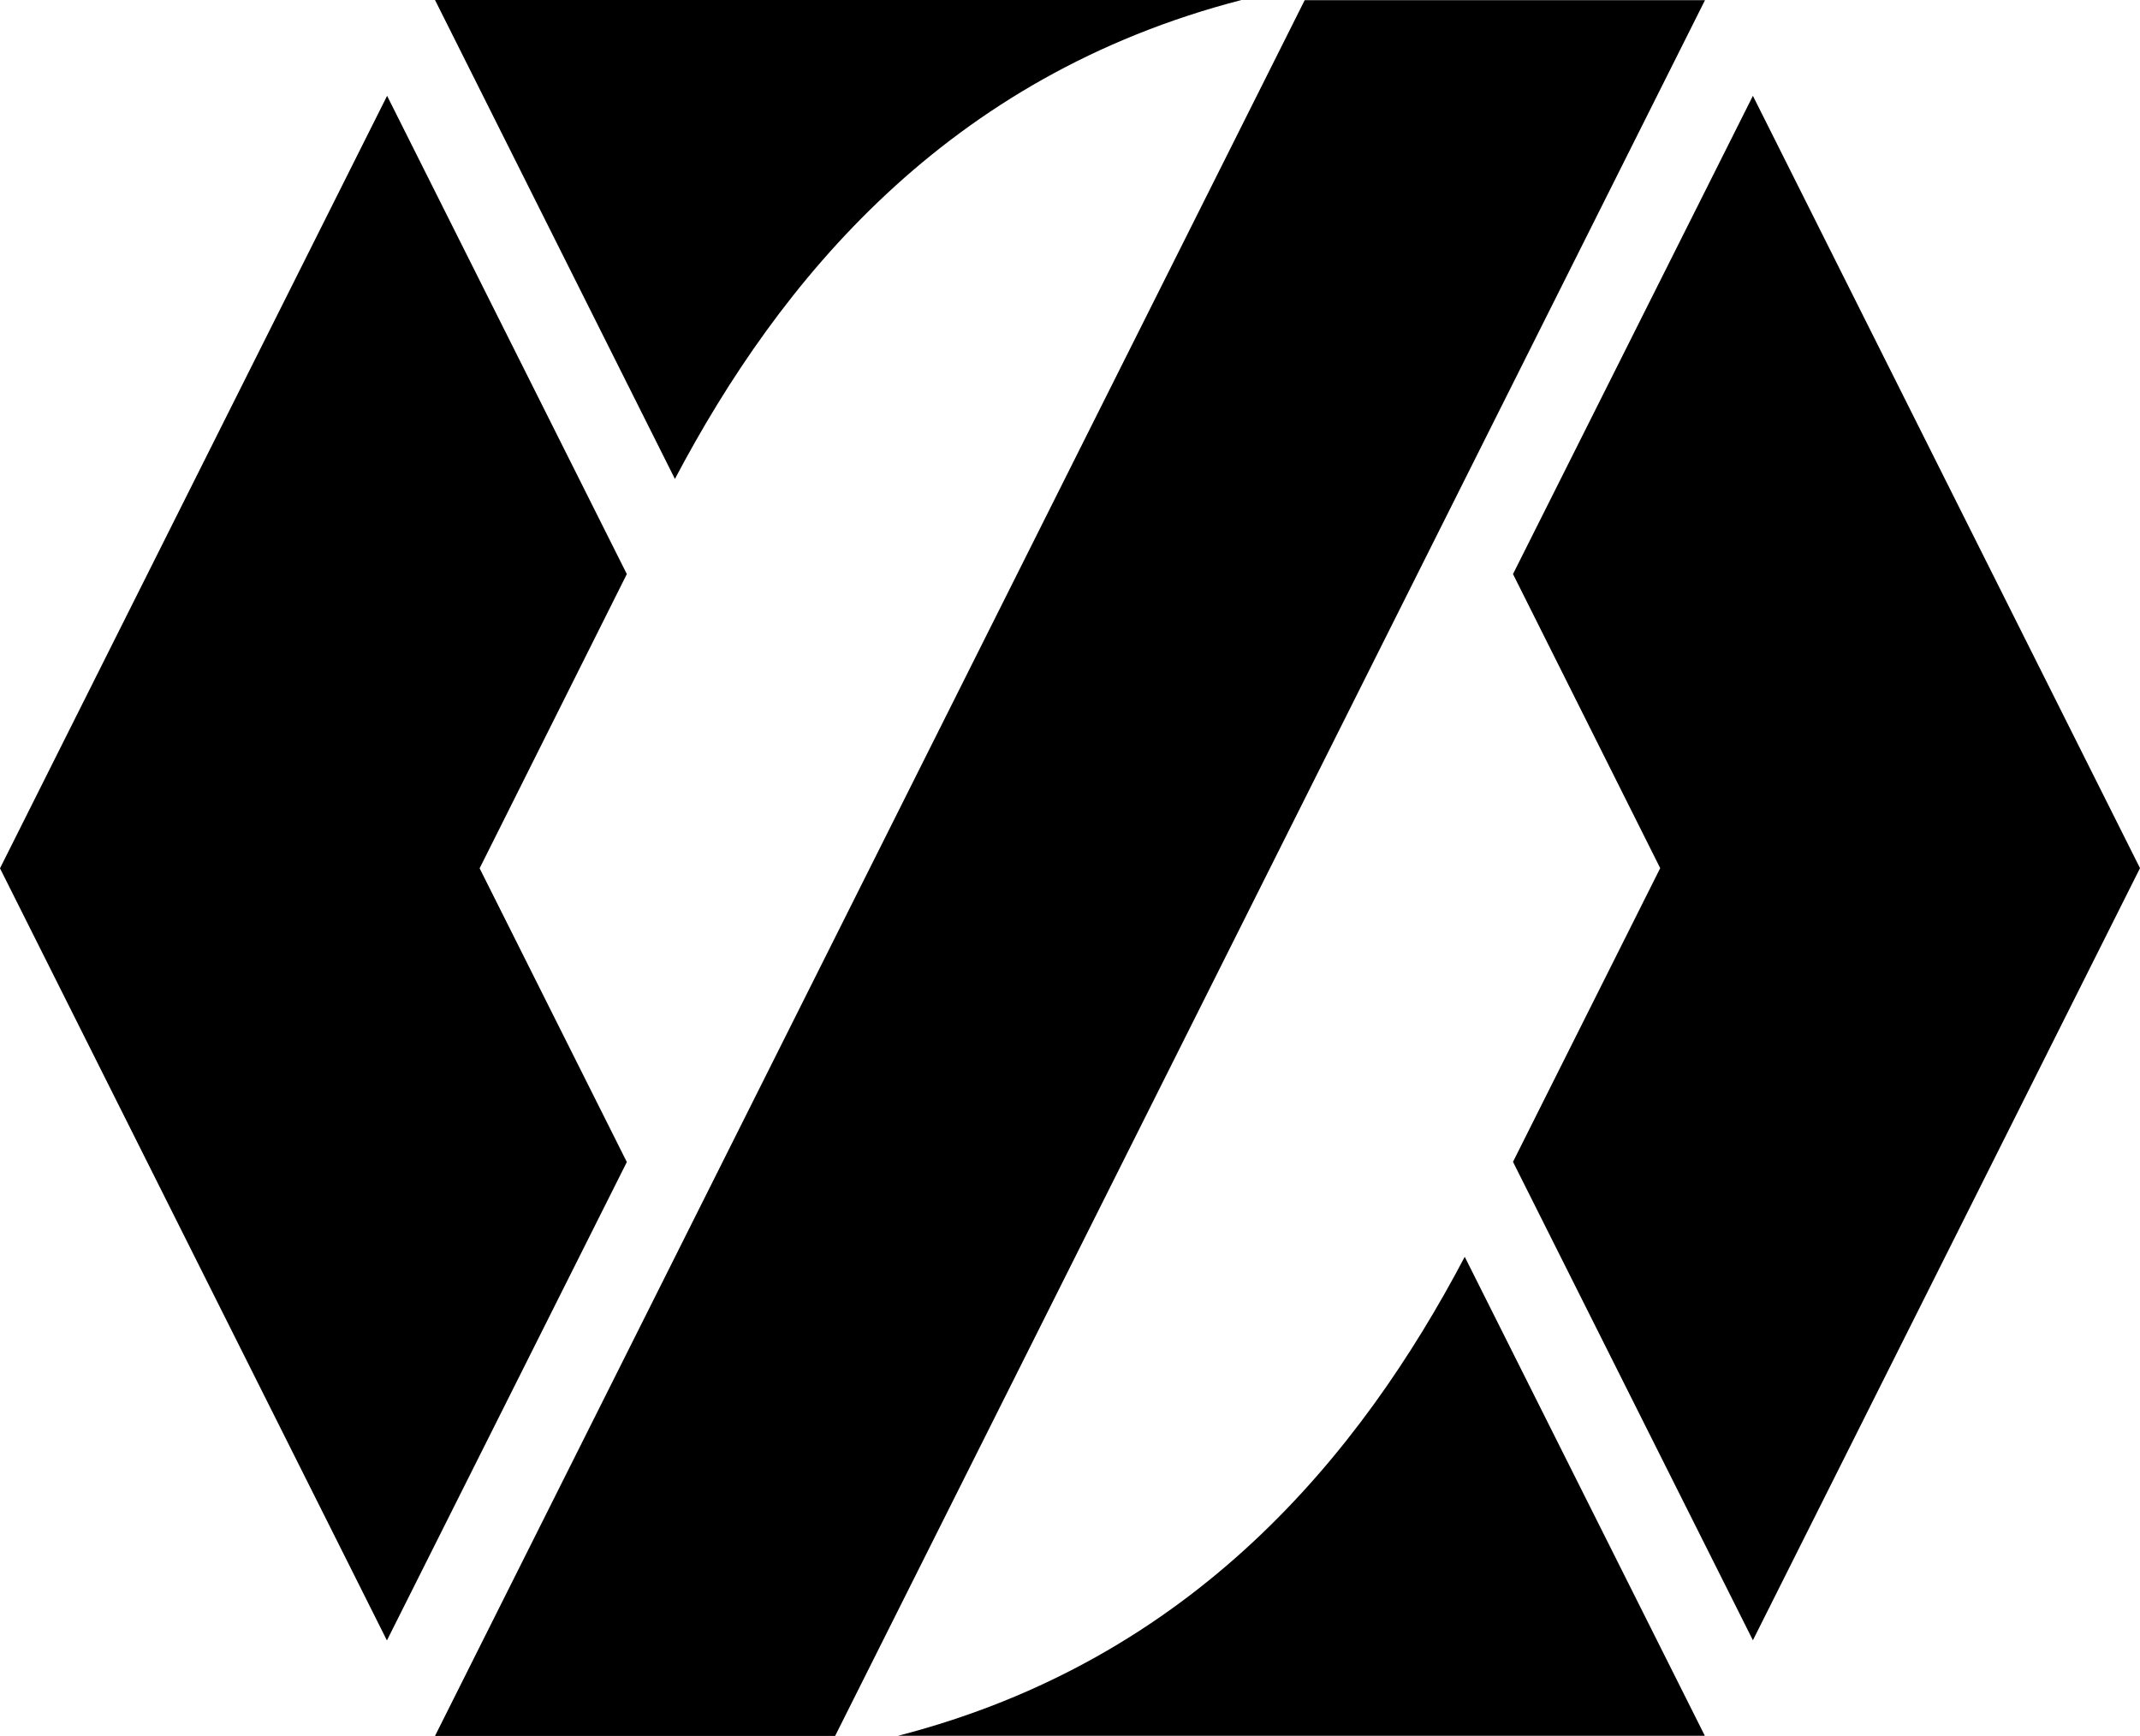
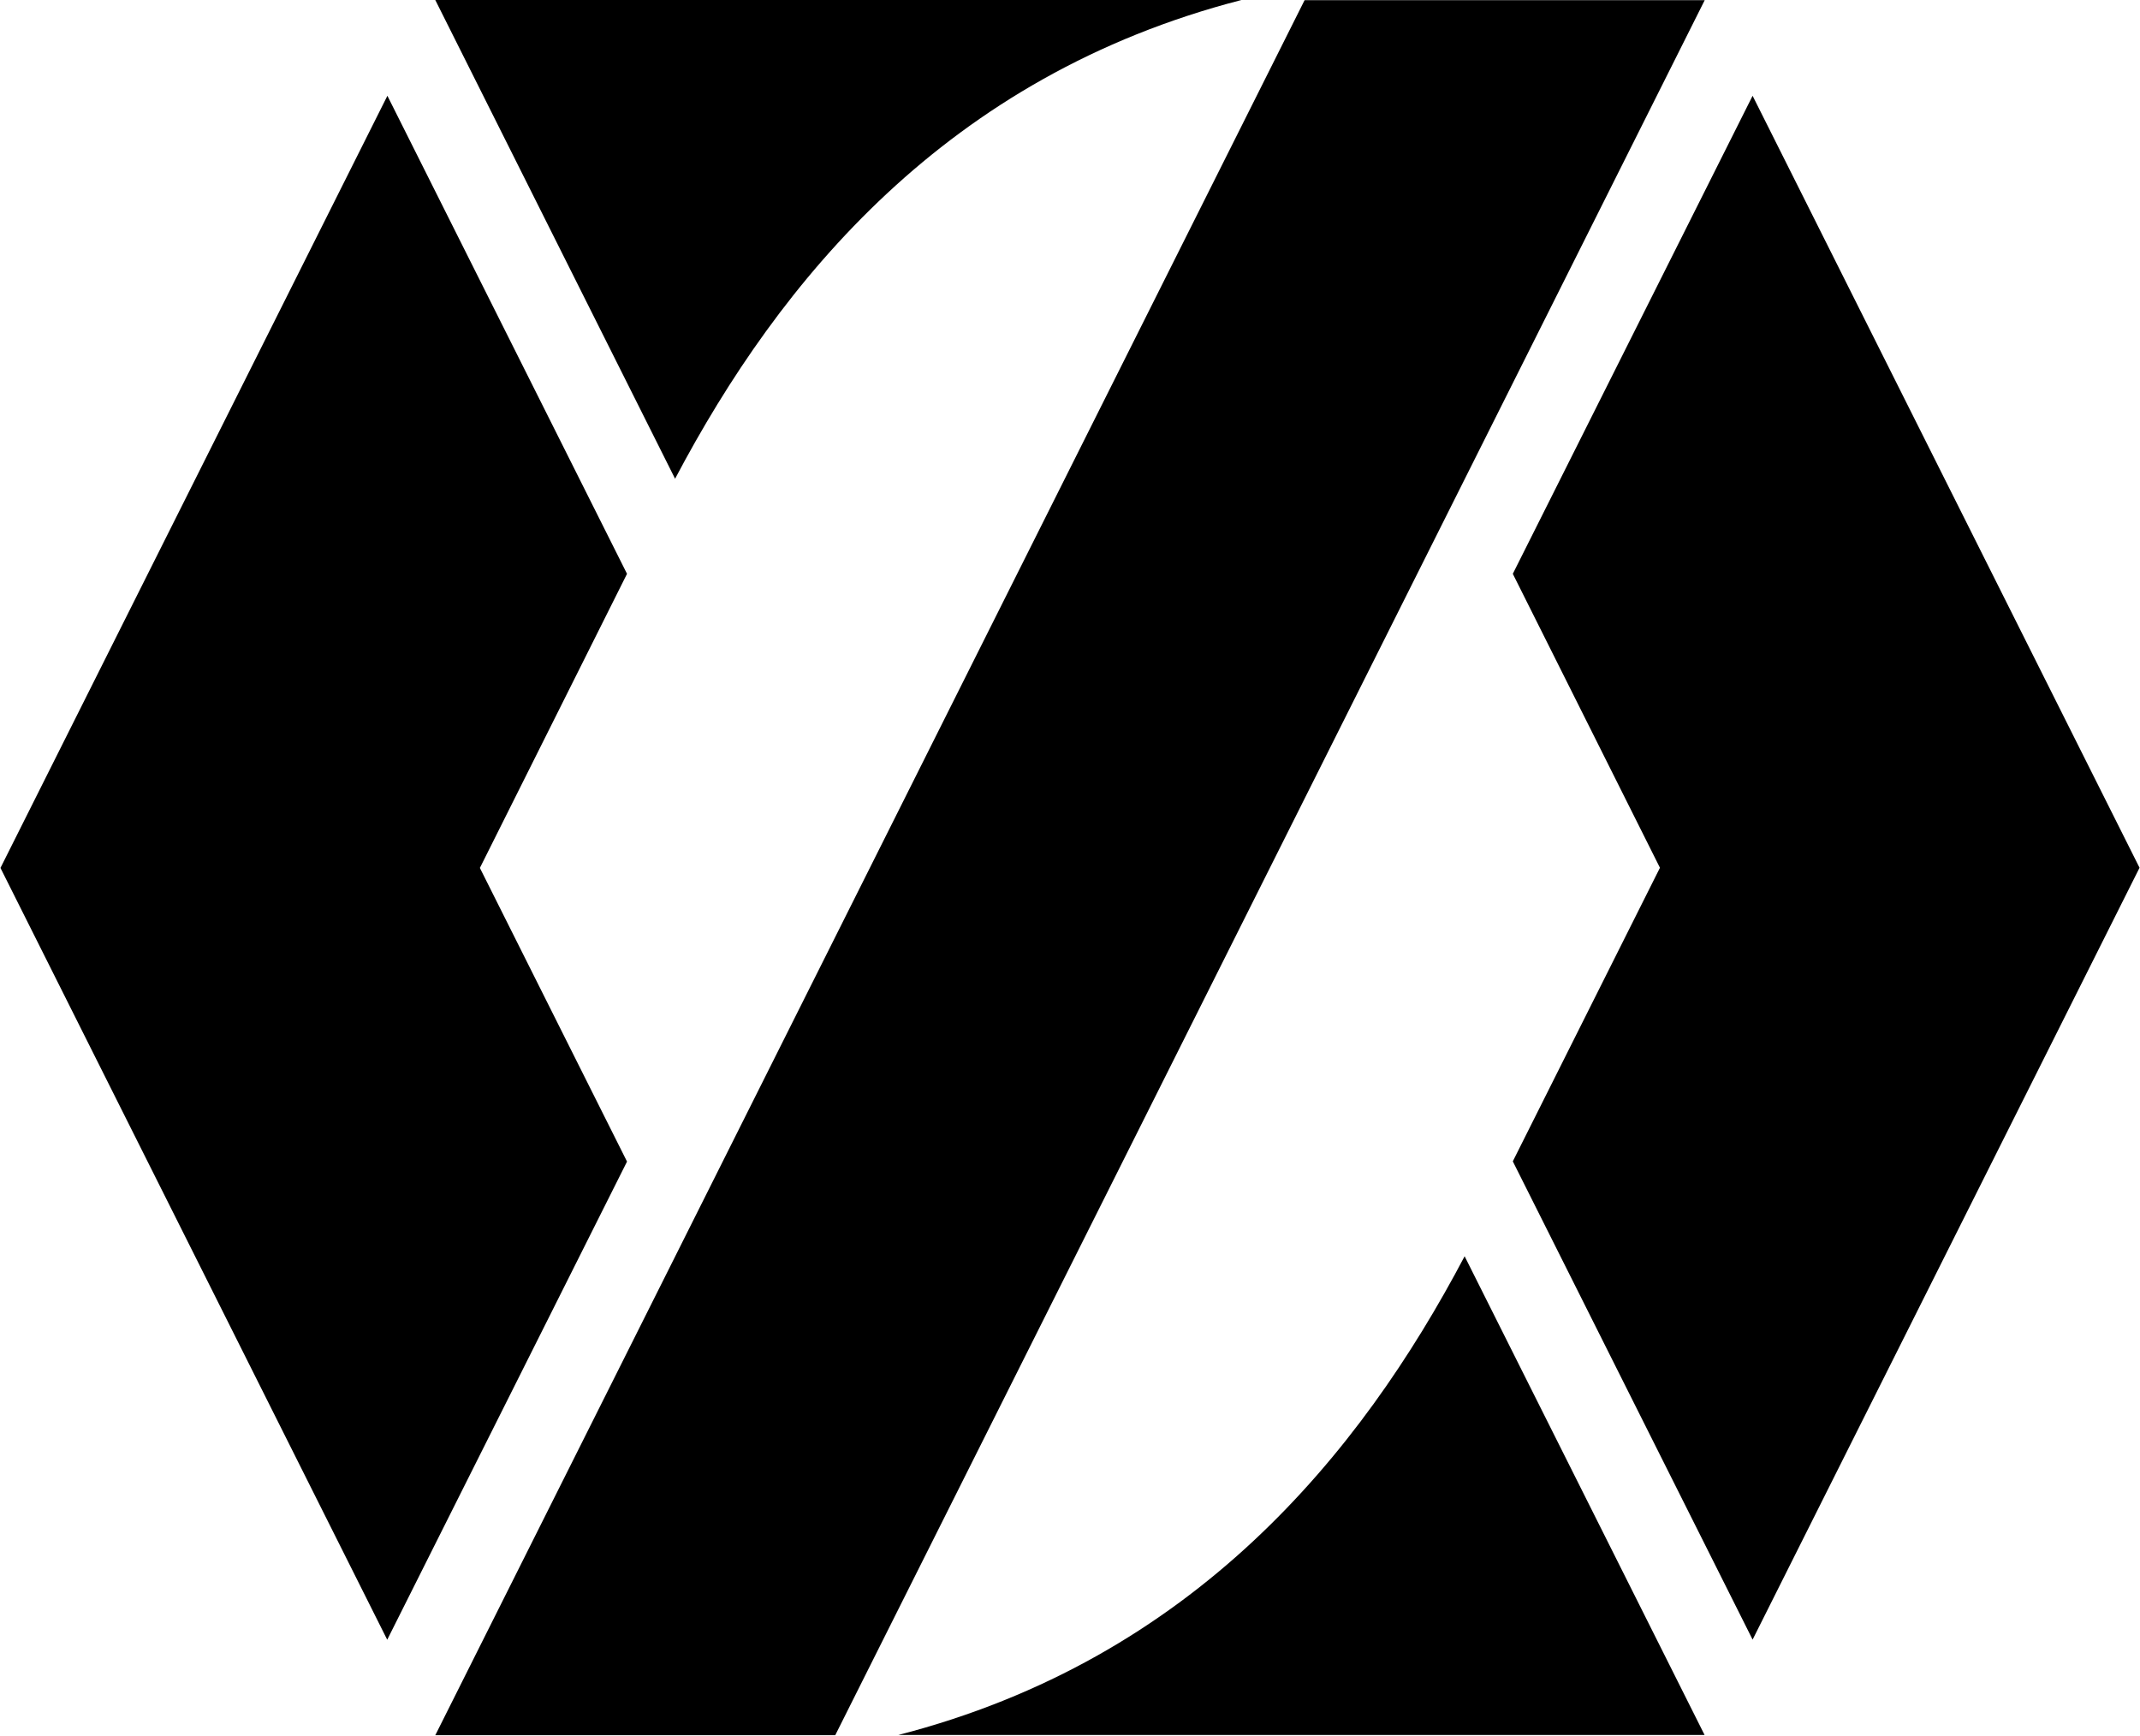
- <svg xmlns="http://www.w3.org/2000/svg" id="Layer_2" data-name="Layer 2" viewBox="0 0 123.28 100">
-   <defs>
-     <style>
-       .cls-1 {
-         stroke-width: 0px;
-       }
-     </style>
-   </defs>
-   <g id="Layer_1-2" data-name="Layer 1">
-     <path class="cls-1" d="m71.52,0c-16.99,4.39-26.61,16.16-32.64,27.59L25.06,0h46.47Zm12.86,72.4c-6.02,11.43-15.65,23.21-32.64,27.59h46.47l-13.83-27.59ZM75.17.01h-.01S25.06,100,25.06,100h23.05L98.22.01h-23.05Zm25.81,5.51l-13.82,27.55,8.48,16.94-8.48,16.92,13.82,27.56,22.3-44.48L100.98,5.52Zm-64.87,27.55L22.3,5.52,0,50.02l22.29,44.48,13.82-27.56-8.48-16.92,8.48-16.95Z" />
-   </g>
+ <svg xmlns="http://www.w3.org/2000/svg" version="1.1" x="0px" y="0px" width="37px" height="30px" viewBox="287.5 381 37 30" enable-background="new 287.5 381 37 30" xml:space="preserve">
+   <path d="M308.964,381c-5.097,1.316-7.983,4.848-9.792,8.277L295.026,381h13.941H308.964z M312.823,402.72 c-1.807,3.429-4.695,6.964-9.792,8.277h13.941L312.823,402.72L312.823,402.72z M310.06,381.003h-0.004l-15.03,29.998h6.915 l15.033-29.998H310.06z M317.802,382.656l-4.146,8.265l2.544,5.082l-2.544,5.076l4.146,8.269l6.69-13.345L317.802,382.656 L317.802,382.656z M298.341,390.921l-4.143-8.265l-6.69,13.35l6.687,13.344l4.146-8.267l-2.544-5.077L298.341,390.921 L298.341,390.921z" />
</svg>
